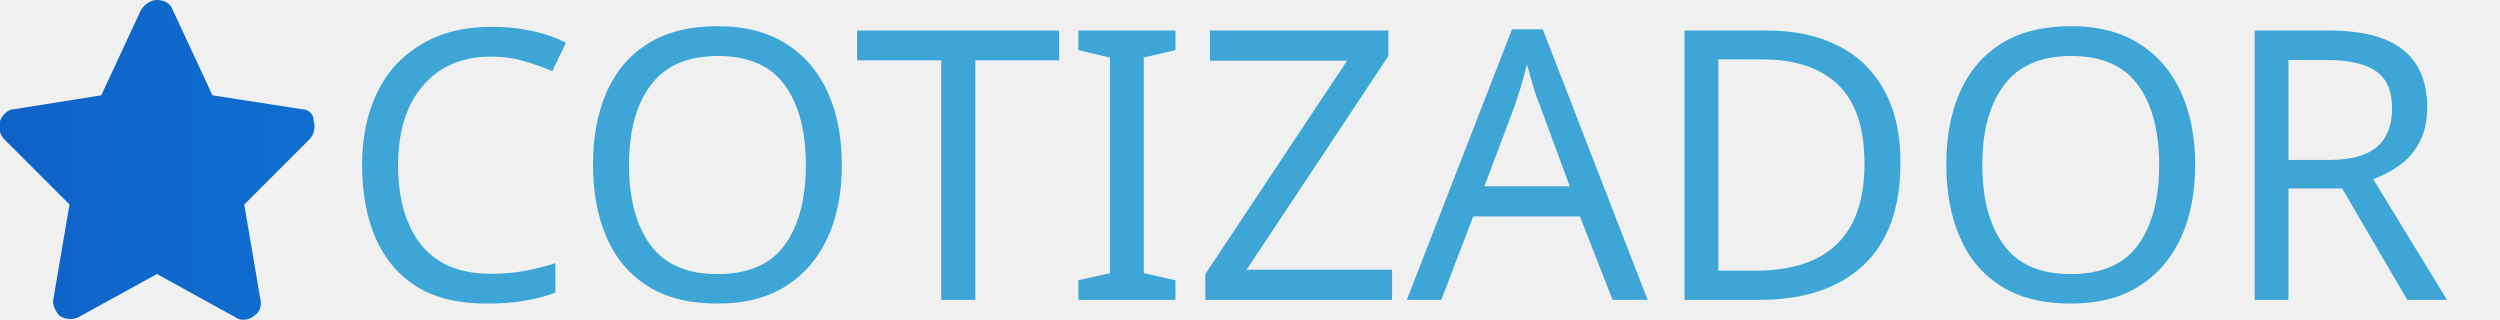
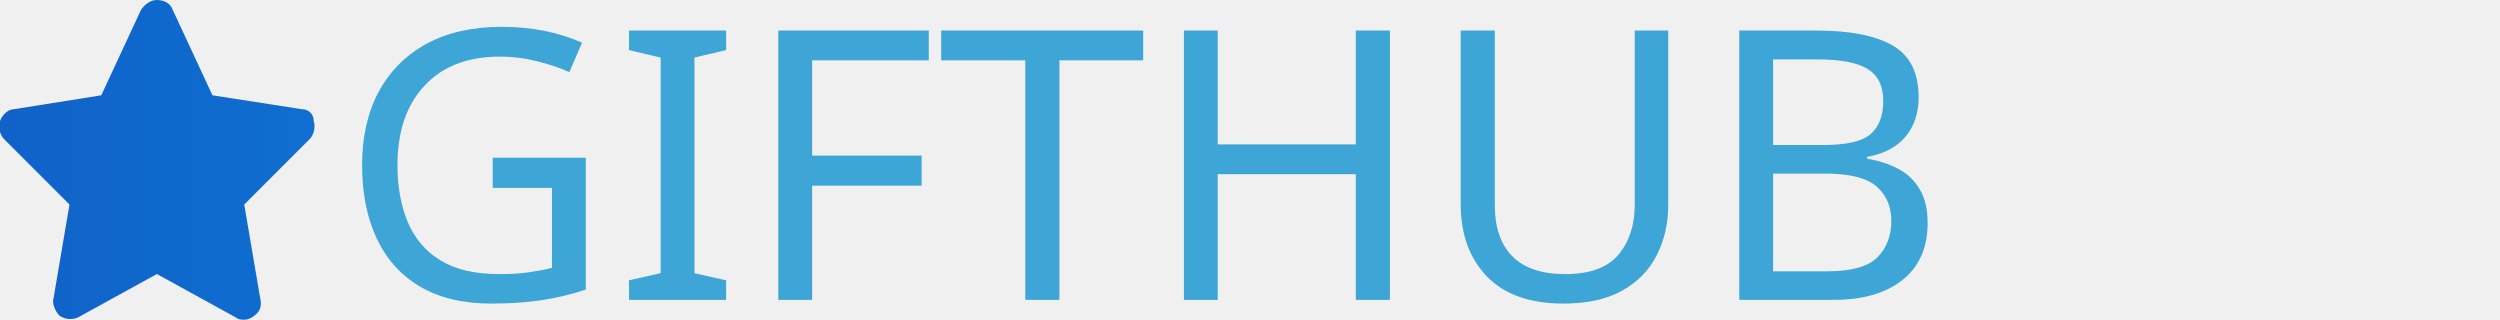
<svg xmlns="http://www.w3.org/2000/svg" version="1.1" id="Layer_1" x="0px" y="0px" viewBox="0 0 125.9 16.1" style="enable-background:new 0 0 125.9 16.1;" xml:space="preserve">
  <style type="text/css">
	.st0{fill:url(#SVGID_1_);}
	.st1{fill:#FFFFFF;stroke:#000000;stroke-miterlimit:10;}
	.st2{fill:#3DA6D6;}
	.st3{font-family:'Menlo-Regular';}
	.st4{font-size:19px;}
</style>
  <g>
    <linearGradient id="SVGID_1_" gradientUnits="userSpaceOnUse" x1="-8.125" y1="-1295.16" x2="111.751" y2="-1295.16" gradientTransform="matrix(1 0 0 -1 0 -1287.11)">
      <stop offset="0" style="stop-color:#115BC4" />
      <stop offset="1" style="stop-color:#05BDFD" />
    </linearGradient>
    <path class="st0" d="M15.2,5.5l-4.5-0.7l-2-4.3C8.6,0.2,8.3,0,7.9,0C7.6,0,7.3,0.2,7.1,0.5l-2,4.3L0.7,5.5C0.4,5.5,0.1,5.8,0,6.1   C-0.1,6.4,0,6.8,0.2,7l3.3,3.3L2.7,15c-0.1,0.3,0.1,0.7,0.3,0.9c0.3,0.2,0.6,0.2,0.9,0.1l4-2.2l4,2.2c0.1,0.1,0.3,0.1,0.4,0.1   c0.2,0,0.4-0.1,0.5-0.2c0.3-0.2,0.4-0.5,0.3-0.9l-0.8-4.7L15.6,7c0.2-0.2,0.3-0.6,0.2-0.9C15.8,5.7,15.5,5.5,15.2,5.5z" />
  </g>
  <polygon class="st1" points="25.1,-43.6 25.1,-43.6 25.1,-43.6 " />
-   <text transform="matrix(1 0 0 1 17.0789 15.1005)" class="st2 st3 st4">COTIZADOR DE PRODUCTOS</text>
+   <text transform="matrix(1 0 0 1 17.0789 15.1005)" class="st2 st3 st4">GIFTHUB</text>
</svg>
